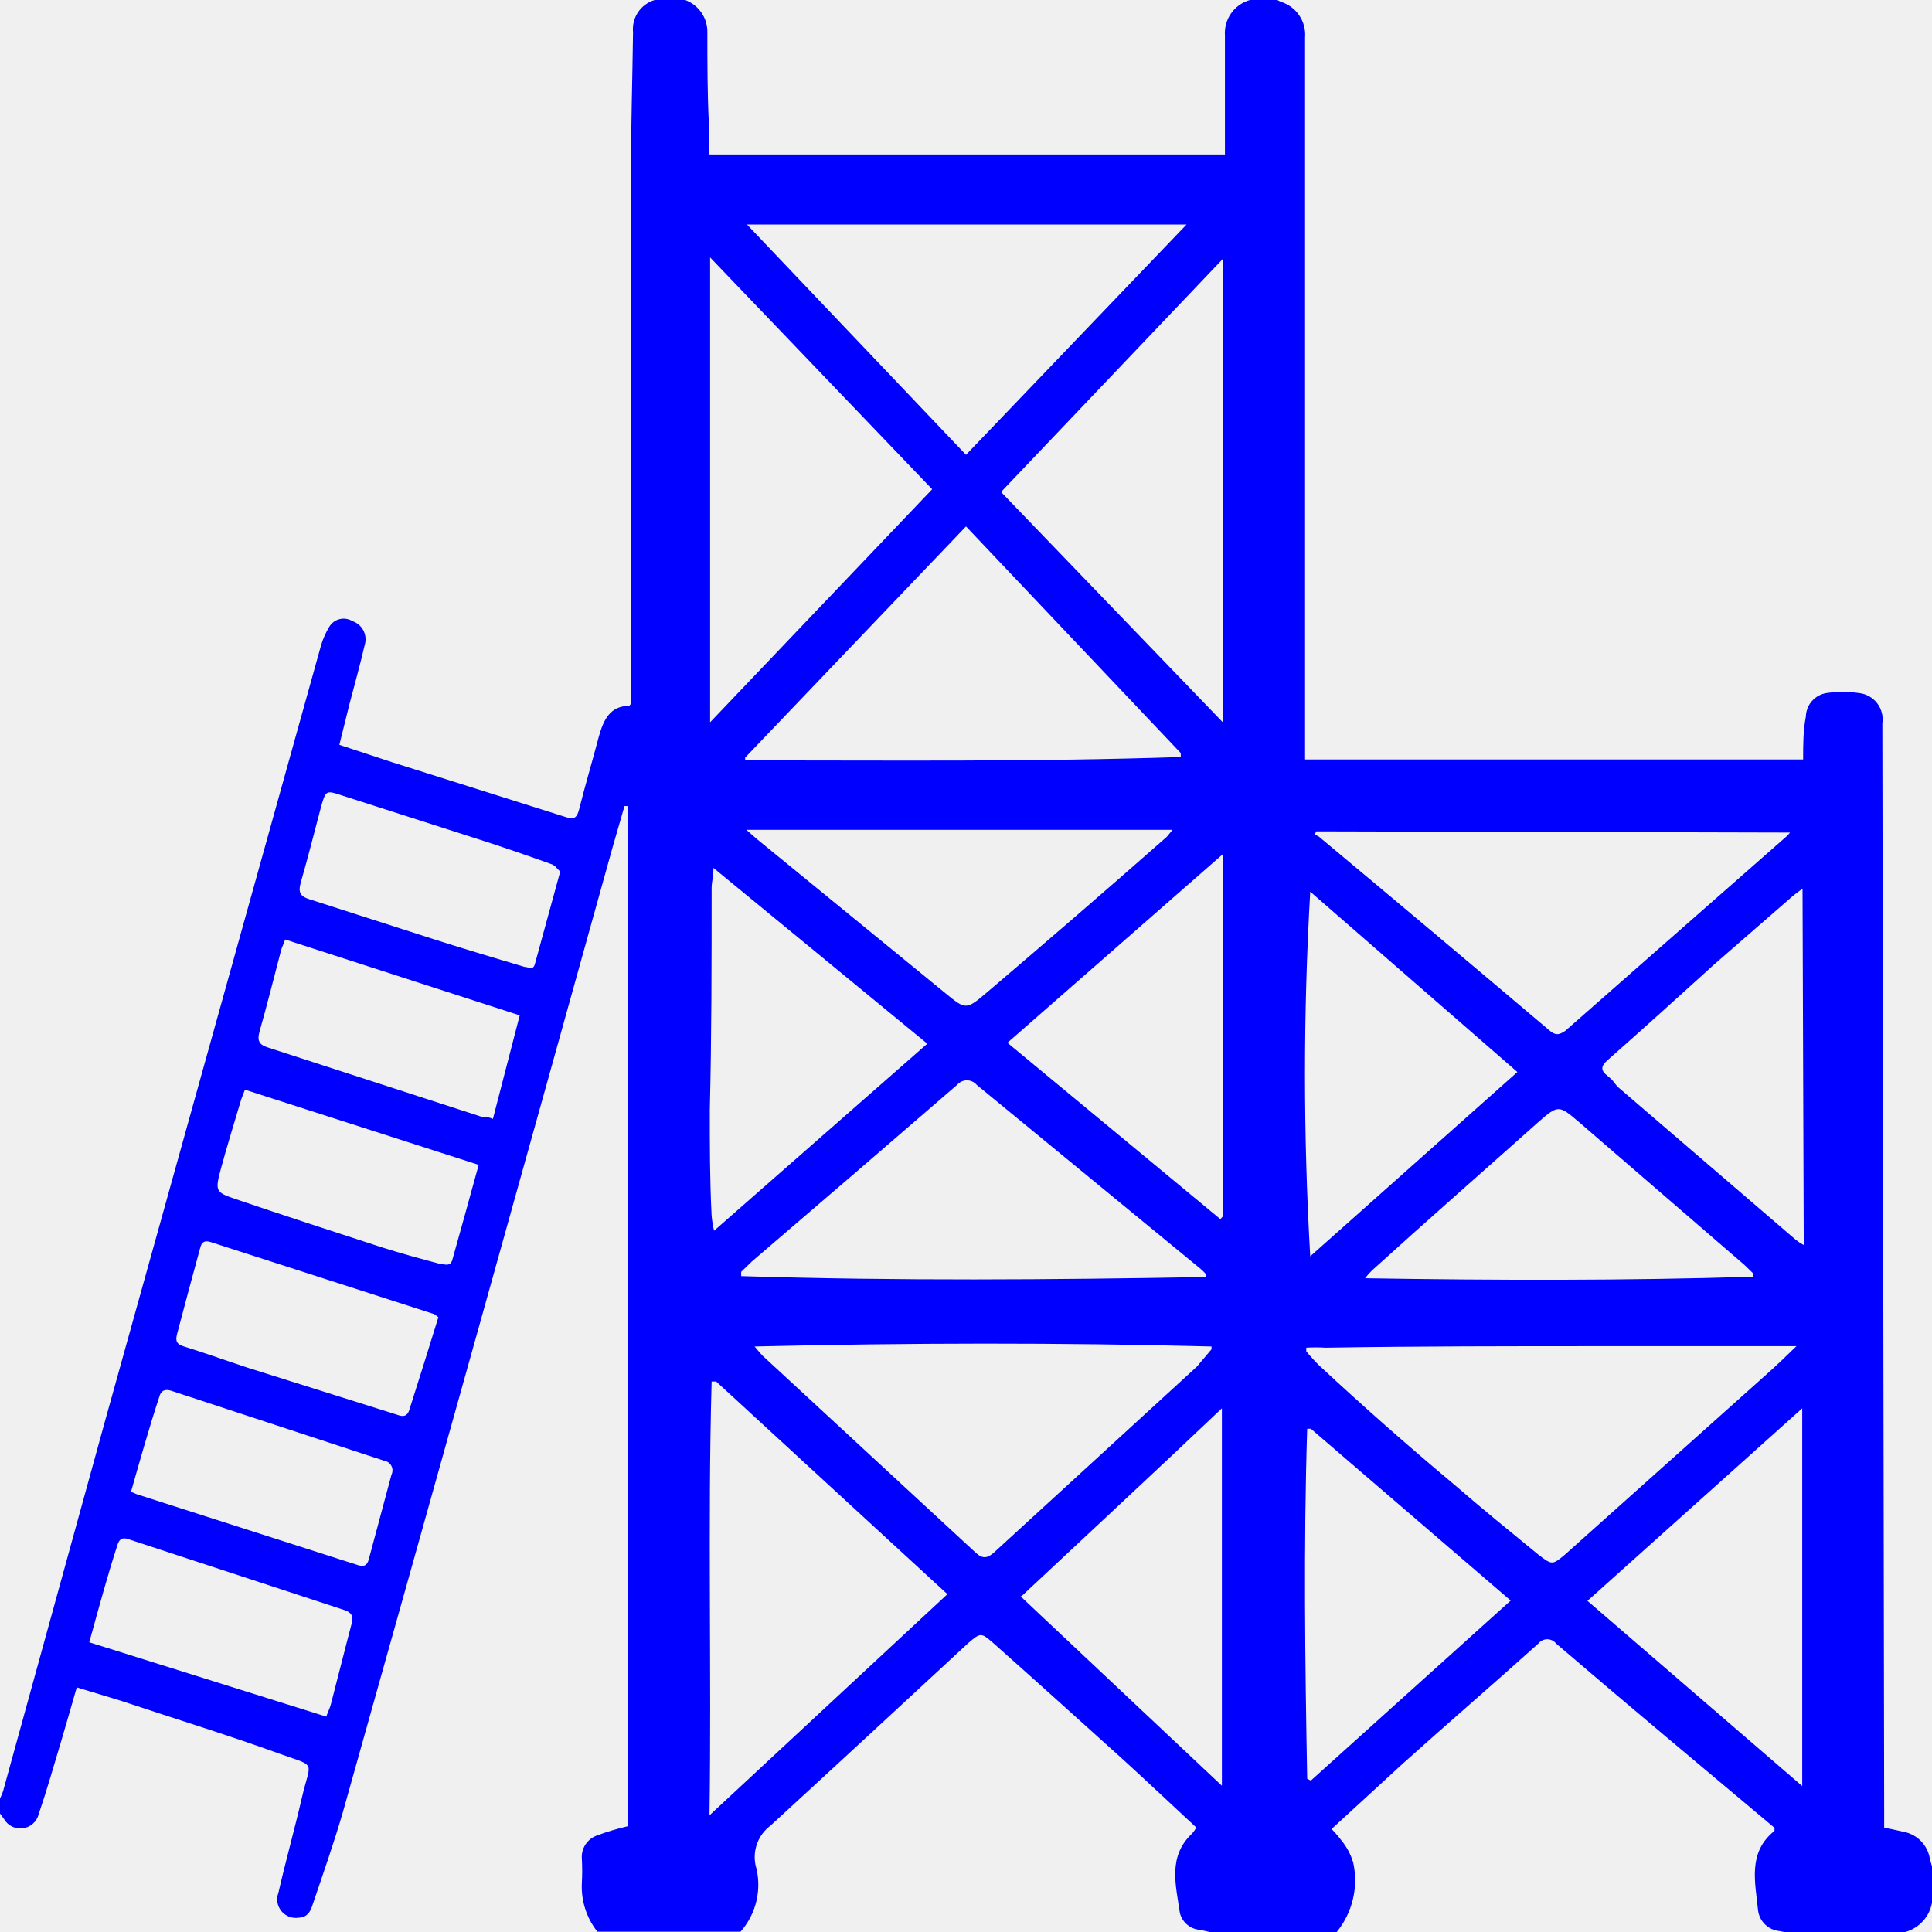
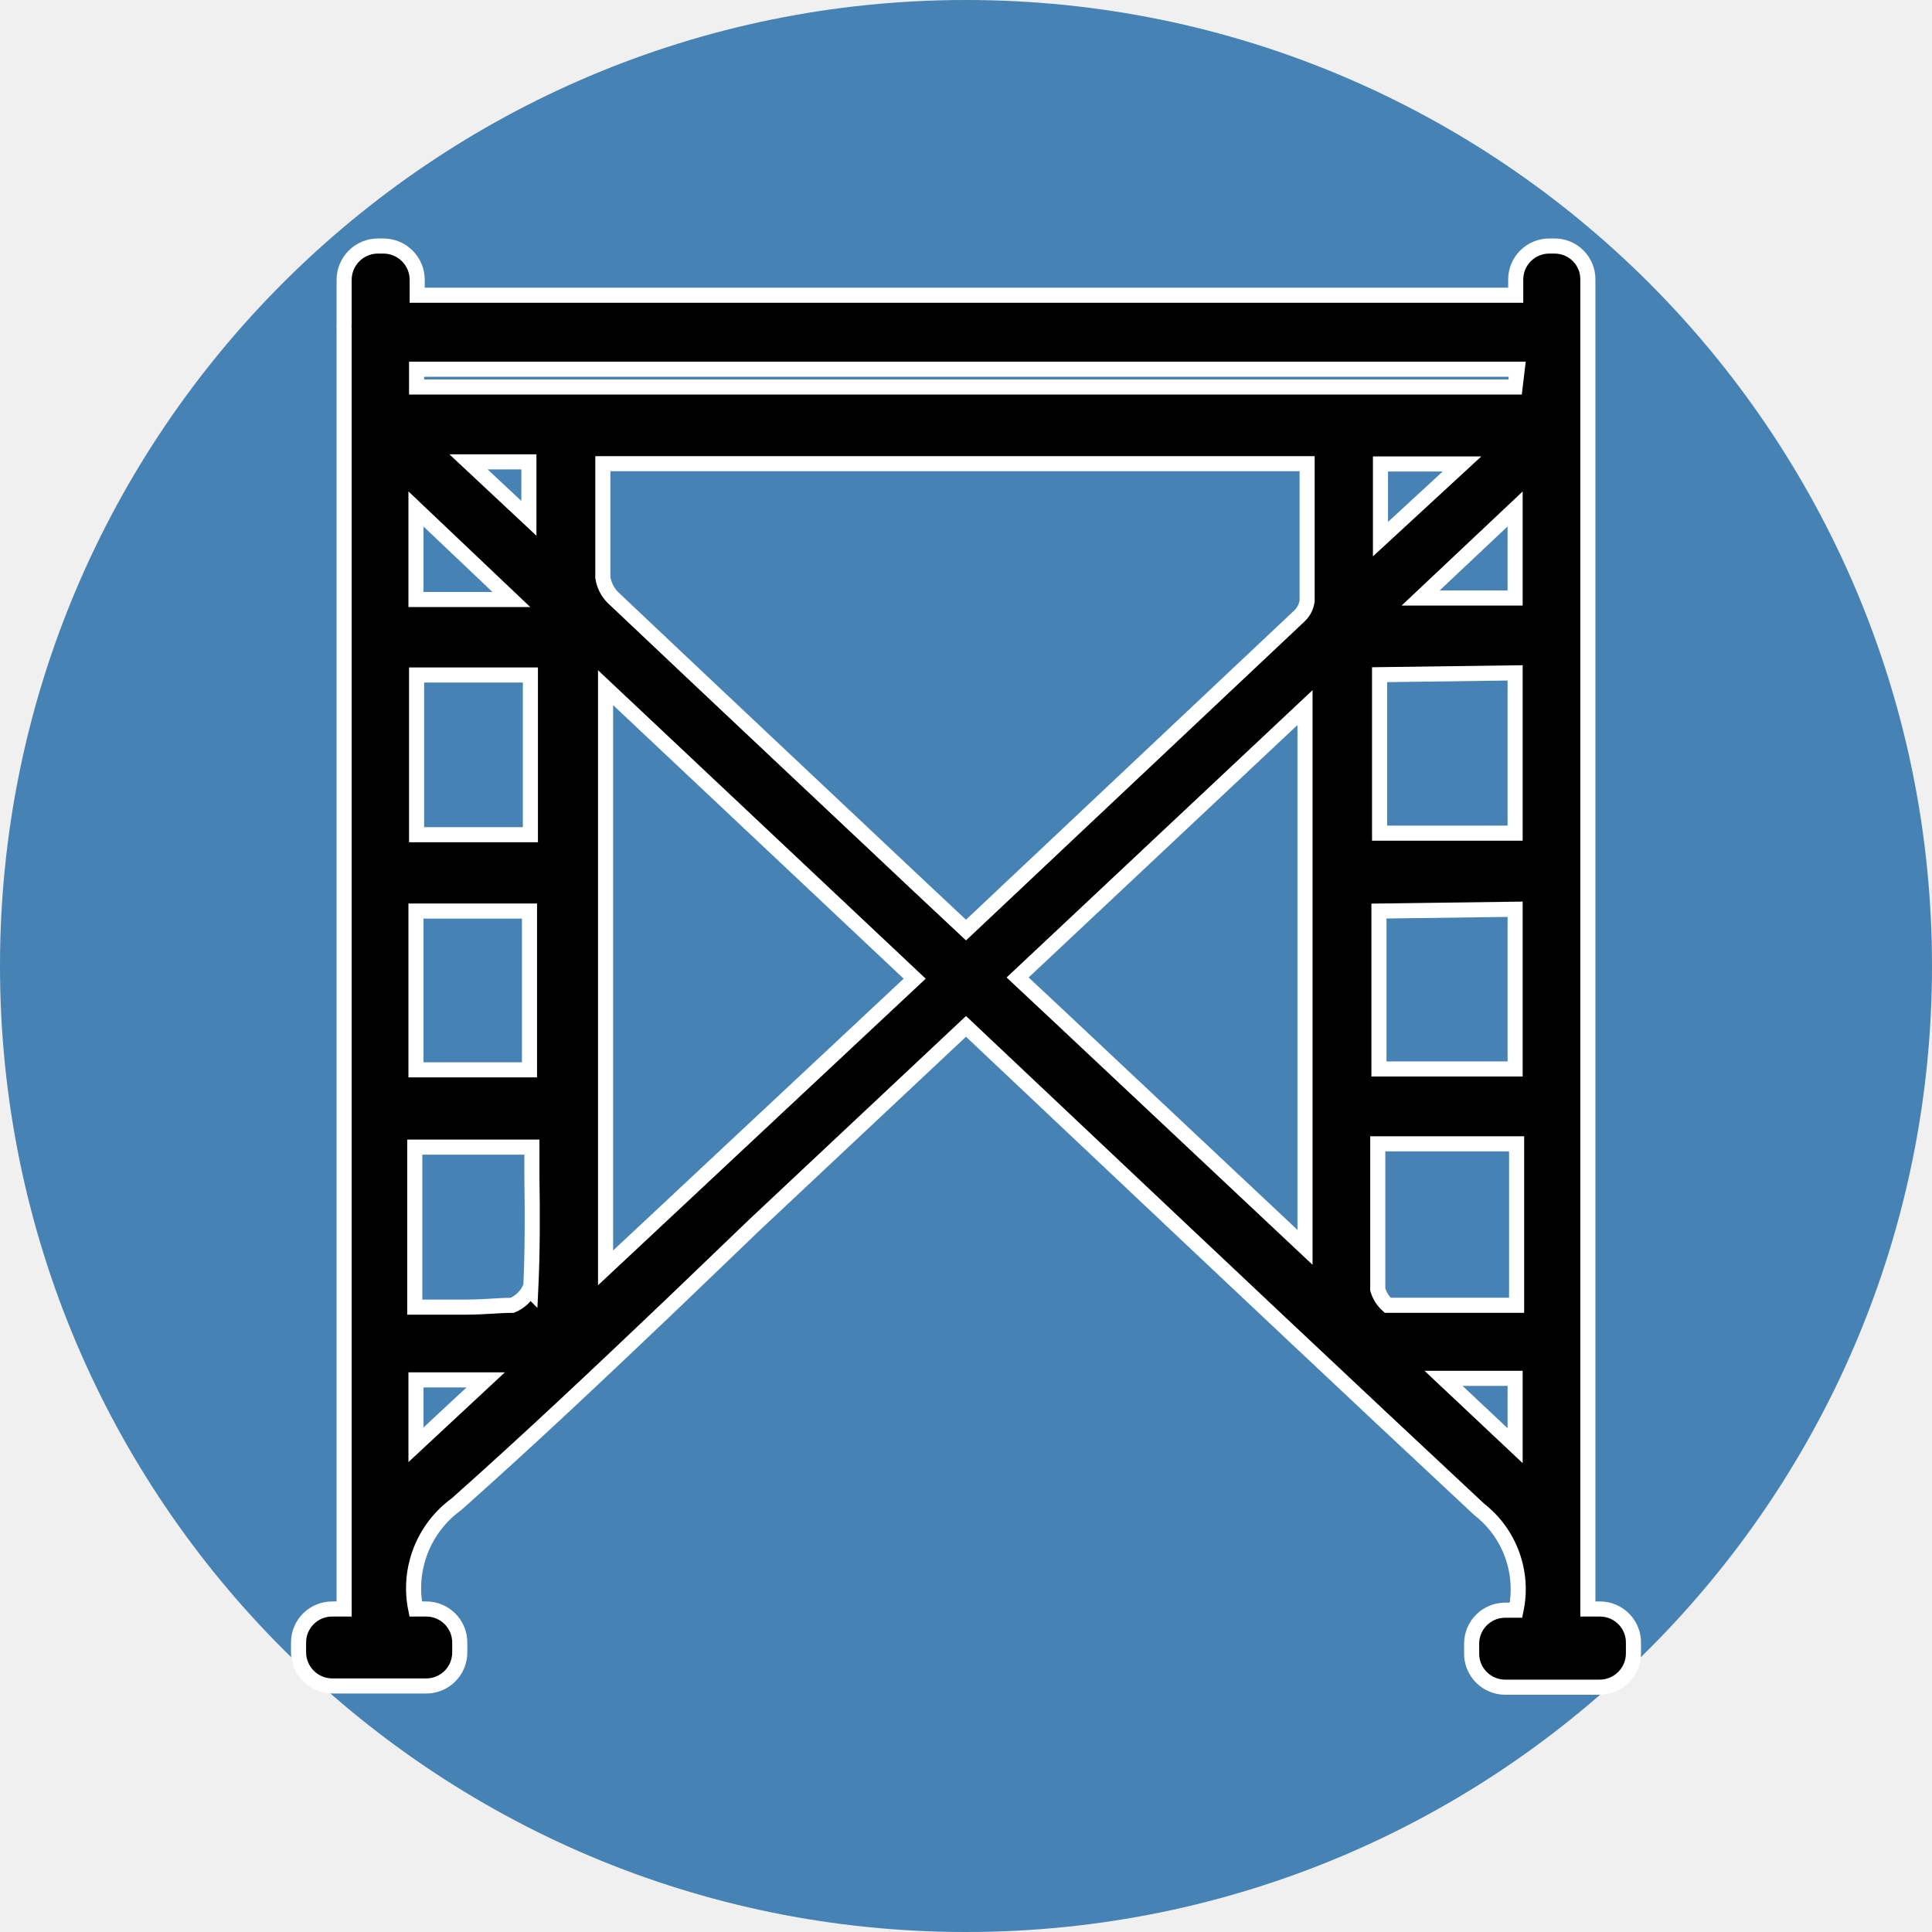
- <svg xmlns="http://www.w3.org/2000/svg" id="Layer_1" data-name="Layer 1" viewBox="0 0 63.42 63.42">
+ <svg xmlns="http://www.w3.org/2000/svg" viewBox="0 0 64 64">
  <defs>
-     <style>.cls-1{fill:blue;}</style>
+     <style>.cls-1{fill:#4682b4;}.cls-2{stroke:#fff;stroke-miterlimit:10;stroke-width:0.5px;}</style>
  </defs>
-   <path class="cls-1" d="M44.17,63.71H40l-.31-.07a.73.73,0,0,1-.67-.56c-.13-.9-.4-1.84.39-2.59a1,1,0,0,0,.15-.21c-.8-.74-1.58-1.48-2.38-2.21-1.43-1.29-2.85-2.57-4.29-3.85-.4-.35-.42-.33-.81,0-2.16,2-4.32,4-6.5,6a1.29,1.29,0,0,0-.49,1.29,2.33,2.33,0,0,1-.49,2.19H19.9a2.38,2.38,0,0,1-.51-1.6,7,7,0,0,0,0-.79.75.75,0,0,1,.5-.77,8.35,8.35,0,0,1,1-.3V26.75h-.1l-.39,1.35Q16,43.93,11.55,59.76c-.29,1-.64,2-1,3.06-.07.23-.18.41-.45.42a.61.61,0,0,1-.67-.82c.24-1.05.53-2.08.77-3.12.28-1.22.51-1-.7-1.43C7.79,57.25,6,56.7,4.26,56.12l-1.45-.44c-.18.62-.34,1.19-.51,1.76-.24.8-.47,1.61-.74,2.4A.62.62,0,0,1,.42,60l-.13-.18v-.49a2.44,2.44,0,0,0,.1-.24L3.72,47l7.11-25.53a2.58,2.58,0,0,1,.26-.59.55.55,0,0,1,.77-.2.63.63,0,0,1,.4.79c-.15.65-.33,1.29-.5,1.94-.11.43-.21.86-.33,1.33l1.76.58,5.7,1.8c.26.08.34,0,.41-.26.2-.8.44-1.6.65-2.4.15-.53.36-1,1-1,0,0,0,0,.05-.07V23c0-5.63,0-11.26,0-16.89,0-1.59.05-3.18.07-4.76A1,1,0,0,1,21.78.29h1a1.11,1.11,0,0,1,.73,1.07c0,1,0,2,.05,3v1H40.5V4.87c0-1.14,0-2.27,0-3.41A1.13,1.13,0,0,1,41.32.29h.9a.67.67,0,0,0,.12.06,1.13,1.13,0,0,1,.79,1.17v23.7H59.48c0-.49,0-.95.09-1.41a.8.8,0,0,1,.68-.77,3.76,3.76,0,0,1,1.06,0,.87.87,0,0,1,.77,1l.06,35.77v.47l.68.15a1.07,1.07,0,0,1,.82.88l.07.25v1.19a1.22,1.22,0,0,1-1.1,1H59.05l-.34-.07A.78.78,0,0,1,58,63c-.09-.92-.35-1.9.54-2.61,0,0,0,0,0-.1-2.38-2-4.78-4-7.17-6.05a.37.37,0,0,0-.58,0c-1.48,1.33-3,2.64-4.46,3.95L44,60.33a3.36,3.36,0,0,1,.32.37,2.08,2.08,0,0,1,.39.73A2.69,2.69,0,0,1,44.17,63.71Zm-1-19.18,0,.12a6.2,6.2,0,0,0,.42.46C45,46.42,46.48,47.73,48,49c.92.8,1.87,1.57,2.81,2.34.43.33.45.31.83,0l6.62-5.92c.33-.29.64-.59,1-.94l-.41,0c-2,0-4,0-6,0-3,0-6,0-9.05.05A5,5,0,0,0,43.17,44.53ZM23.8,45.64l-.15,0c-.13,4.71,0,9.42-.07,14.24l7.81-7.26ZM32,17.57l-7.25,7.59,0,.09c4.76,0,9.53.05,14.3-.11l0-.13ZM40.43,24V8.79l-7.28,7.65ZM23.6,24l7.29-7.65L23.6,8.74ZM39.24,7.66H24.81L32,15.22Zm.82,36.92,0-.09c-5-.13-9.95-.12-15,0,.13.15.19.23.26.3q3.5,3.23,7,6.47c.23.21.38.18.59,0l6.67-6.11Zm3.44-17-.06.11a.59.59,0,0,1,.14.06q3.81,3.18,7.59,6.38c.22.18.34.1.5,0l7.26-6.38a1.42,1.42,0,0,0,.12-.13ZM39.88,42.21l0-.09a1.61,1.61,0,0,0-.23-.22l-7.3-6a.42.42,0,0,0-.64,0q-3.36,2.91-6.74,5.8l-.35.34,0,.14C29.74,42.34,34.81,42.3,39.88,42.21ZM59.45,58.92V46.52L52.4,52.84ZM23.71,28.78c0,.29-.06.47-.06.65,0,2.43,0,4.87-.06,7.3,0,1.16,0,2.32.06,3.47a3.43,3.43,0,0,0,.08.49l7-6.14ZM40.35,40.31l.08-.09V28.33l-7.07,6.19Zm2.95,1.22,6.8-6.05-6.8-5.92A103.9,103.9,0,0,0,43.3,41.53Zm-18.51-14,.33.29,6.2,5.07c.66.54.68.56,1.34,0q3-2.55,5.92-5.12c.05-.05.1-.12.2-.24Zm9,25.16,6.61,6.22V46.52C38.21,48.6,36.05,50.6,33.83,52.68ZM59.46,29.46c-.17.13-.26.19-.35.27l-2.54,2.21C55.4,33,54.23,34.06,53.05,35.1c-.2.18-.23.32,0,.5s.24.27.37.39l5.82,5a1.68,1.68,0,0,0,.26.17ZM43.32,47.19l-.12,0c-.12,3.83-.07,7.66,0,11.49l.12.06,6.56-5.91Zm14.53-5,0-.09-.3-.29-5.42-4.68c-.66-.56-.68-.59-1.35,0C49,38.72,47.15,40.34,45.32,42a2.31,2.31,0,0,0-.22.25C49.4,42.32,53.63,42.33,57.85,42.2Zm-40.5-8.57-7.7-2.49c-.05.15-.11.26-.14.38-.23.88-.45,1.76-.7,2.64-.09.32,0,.44.29.53l7,2.27c.1,0,.22,0,.37.07ZM4.59,49.26l.19.08,7.27,2.33c.2.06.3,0,.35-.21.25-.92.49-1.84.74-2.76a.32.32,0,0,0-.24-.46l-7-2.3c-.2-.06-.33,0-.38.2C5.18,47.17,4.89,48.21,4.59,49.26ZM3.22,54.2,11,56.64c.06-.17.12-.28.15-.4.23-.88.45-1.77.68-2.64.07-.26,0-.38-.24-.46l-7.1-2.33c-.18-.06-.28,0-.34.18C3.82,52,3.53,53.08,3.22,54.2ZM18.68,28.9c-.1-.09-.18-.21-.28-.24-.78-.28-1.56-.55-2.34-.8l-4.58-1.47c-.48-.16-.5-.15-.65.38-.22.83-.43,1.67-.67,2.5-.09.33,0,.45.29.54l4.2,1.35c.95.3,1.91.59,2.86.87.13,0,.28.13.34-.1Zm-4,14.63c-.09-.07-.12-.1-.16-.11L7.2,41.06c-.2-.06-.29,0-.34.2-.26.94-.51,1.89-.76,2.83-.06.23,0,.33.23.4.71.22,1.4.47,2.1.7l4.83,1.52c.18.06.38.15.47-.15C14.05,45.55,14.37,44.54,14.68,43.53Zm1.33-5L8.33,36.06c-.06.17-.11.27-.14.38-.22.74-.45,1.48-.65,2.22s-.17.77.51,1c1.59.54,3.19,1.06,4.79,1.58.63.2,1.26.37,1.9.54.14,0,.33.11.4-.14C15.42,40.63,15.71,39.61,16,38.54Z" transform="translate(-0.29 -0.29)" />
+   <g id="Layer_3" data-name="Layer 3">
+     <circle class="cls-1" cx="32" cy="32" r="32" />
+   </g>
+   <g id="Layer_1" data-name="Layer 1">
+     <path class="cls-2" d="M53,53.3h-.4V10.6c0-.28,0-.55,0-.79V9.27a1.1,1.1,0,0,0-1.11-1.12h-.16a1.11,1.11,0,0,0-1.12,1.12v.51l-18.58,0-17.81,0V9.27a1.12,1.12,0,0,0-1.11-1.12h-.17A1.12,1.12,0,0,0,11.4,9.27v1.45a1.09,1.09,0,0,0,0,.18V53.3H11a1.11,1.11,0,0,0-1.11,1.11v.32A1.12,1.12,0,0,0,11,55.85h3.12a1.11,1.11,0,0,0,1.11-1.12v-.32a1.11,1.11,0,0,0-1.11-1.11h-.35a3.44,3.44,0,0,1,1.35-3.47c2.42-2.15,4.81-4.41,7.12-6.61L25,40.57,32,34l4.46,4.21C40.58,42.1,44.82,46.1,49,50a3.35,3.35,0,0,1,1.22,3.34h-.36a1.11,1.11,0,0,0-1.11,1.11v.32a1.11,1.11,0,0,0,1.11,1.12H53a1.12,1.12,0,0,0,1.11-1.12v-.32A1.11,1.11,0,0,0,53,53.3Zm-37.48-38h2v1.87ZM13.8,27.65V22.36h3.77v5.29Zm3.74,2.53v5.26H13.78V30.18ZM13.78,19.86v-3l3.16,3Zm0,28V45.71h2.31Zm3.76-5.15a1.13,1.13,0,0,1-.57.53c-.44,0-.93.06-1.54.06H13.74V38h3.88c0,.33,0,.65,0,1C17.64,40.21,17.64,41.51,17.58,42.75ZM20.06,42V22.78L30.3,32.42Zm23.17-.68-8.11-7.62-1.41-1.32,9.52-8.94Zm.07-25.13c0,1.26,0,2.5,0,3.72a.84.84,0,0,1-.24.48L32,30.81l-1.44-1.35C27.1,26.2,23.69,23,20.3,19.79a1.19,1.19,0,0,1-.33-.66c0-1,0-2,0-3v-.77H43.3Zm2.34,26.49c0-1.21,0-2.41,0-3.67,0-.37,0-.74,0-1.12h4.6v5.35H48.27c-1,0-1.69,0-2.3,0A1.15,1.15,0,0,1,45.64,42.72Zm.09-24.82V15.37h2.7Zm4.46-1v2.95H47.06Zm0,5.43v5.31H45.7V22.35Zm0,7.83v5.29H45.68V30.18Zm0,17.77-2.37-2.23h2.37Zm0-35.07H13.8v-.59H50.26Z" />
+   </g>
</svg>
